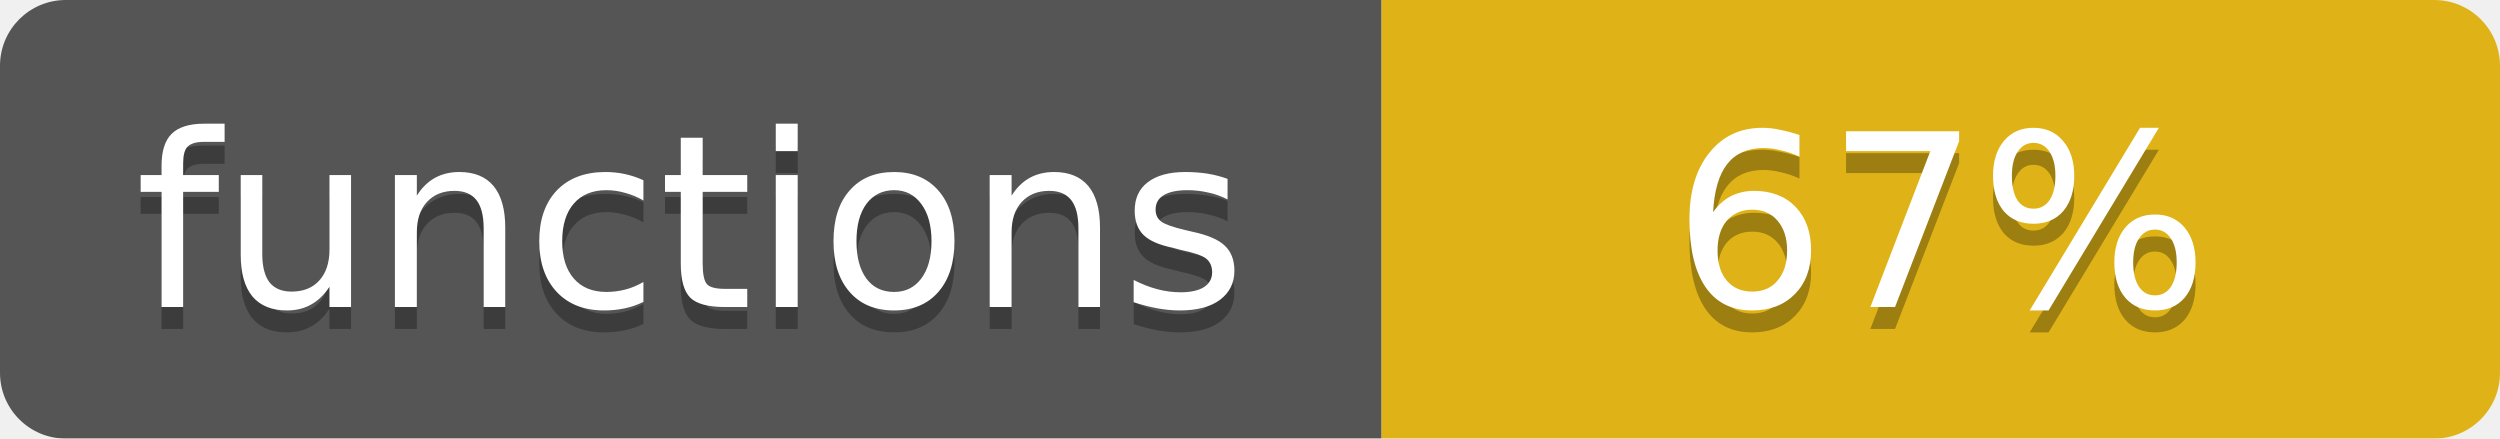
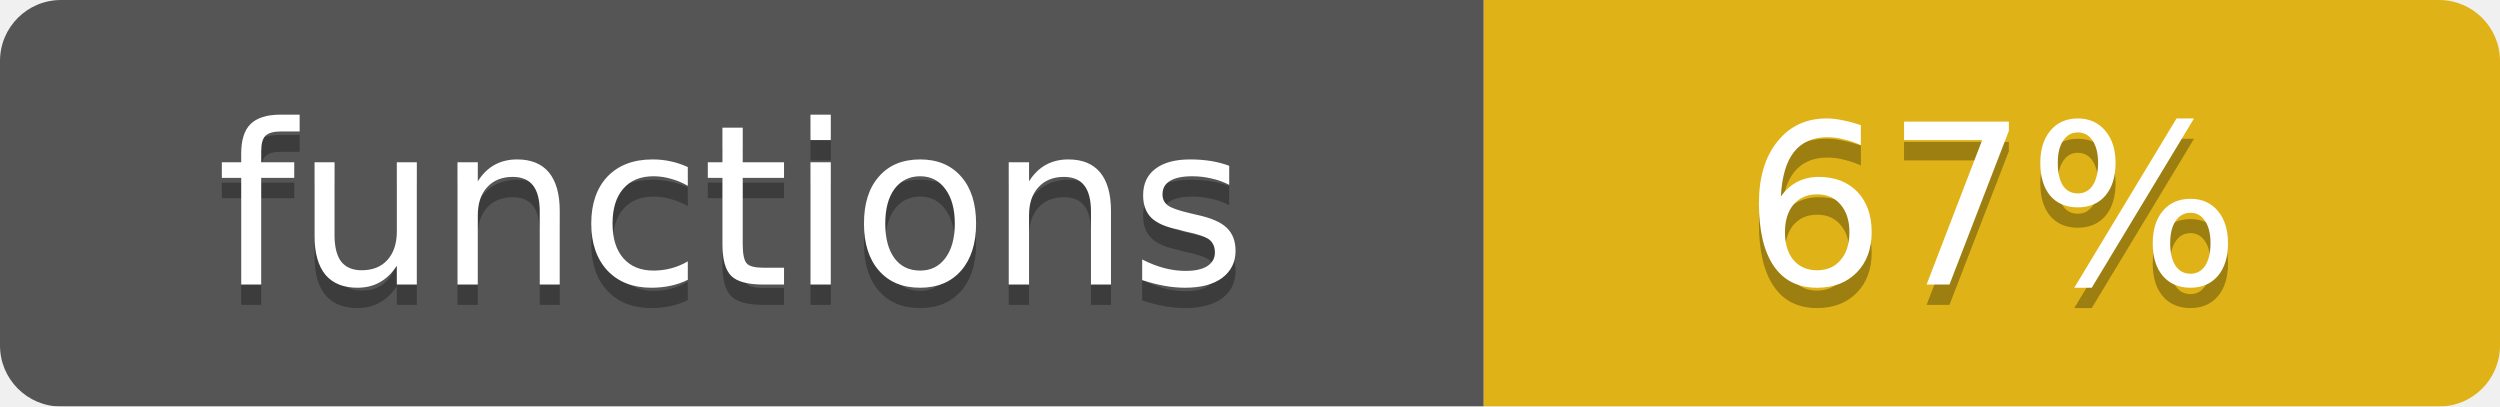
- <svg xmlns="http://www.w3.org/2000/svg" width="114" height="20">
+ <svg xmlns="http://www.w3.org/2000/svg" width="123" height="20">
  <linearGradient x2="0" y2="100%">
    <stop offset="0" stop-color="#bbb" stop-opacity=".1" />
    <stop offset="1" stop-opacity=".1" />
  </linearGradient>
  <mask id="a">
-     <rect width="114" height="20" rx="3" fill="#fff" />
+     <rect width="123" height="20" rx="3" fill="#fff" />
  </mask>
  <g mask="url(#a)">
-     <path fill="#555" d="M0 0h63v20H0z" />
-     <path fill="#dfb317" d="M63 0h51v20H63z" />
-     <path fill="url(#b)" d="M0 0h114v20H0z" />
+     <path fill="#555" d="M0 0h73v20H0z" />
+     <path fill="#dfb317" d="M73 0h50v20H73z" />
+     <path fill="url(#b)" d="M0 0h123v20H0z" />
  </g>
  <g fill="#fff" text-anchor="middle" font-family="DejaVu Sans,Verdana,Geneva,sans-serif" font-size="11">
-     <text x="31.5" y="15" fill="#010101" fill-opacity=".3">functions</text>
-     <text x="31.5" y="14">functions</text>
-     <text x="88.5" y="15" fill="#010101" fill-opacity=".3">67%</text>
-     <text x="88.5" y="14">67%</text>
+     <text x="36" y="15" fill="#010101" fill-opacity=".3">functions</text>
+     <text x="36" y="14">functions</text>
+     <text x="98" y="15" fill="#010101" fill-opacity=".3">67%</text>
+     <text x="98" y="14">67%</text>
  </g>
</svg>
